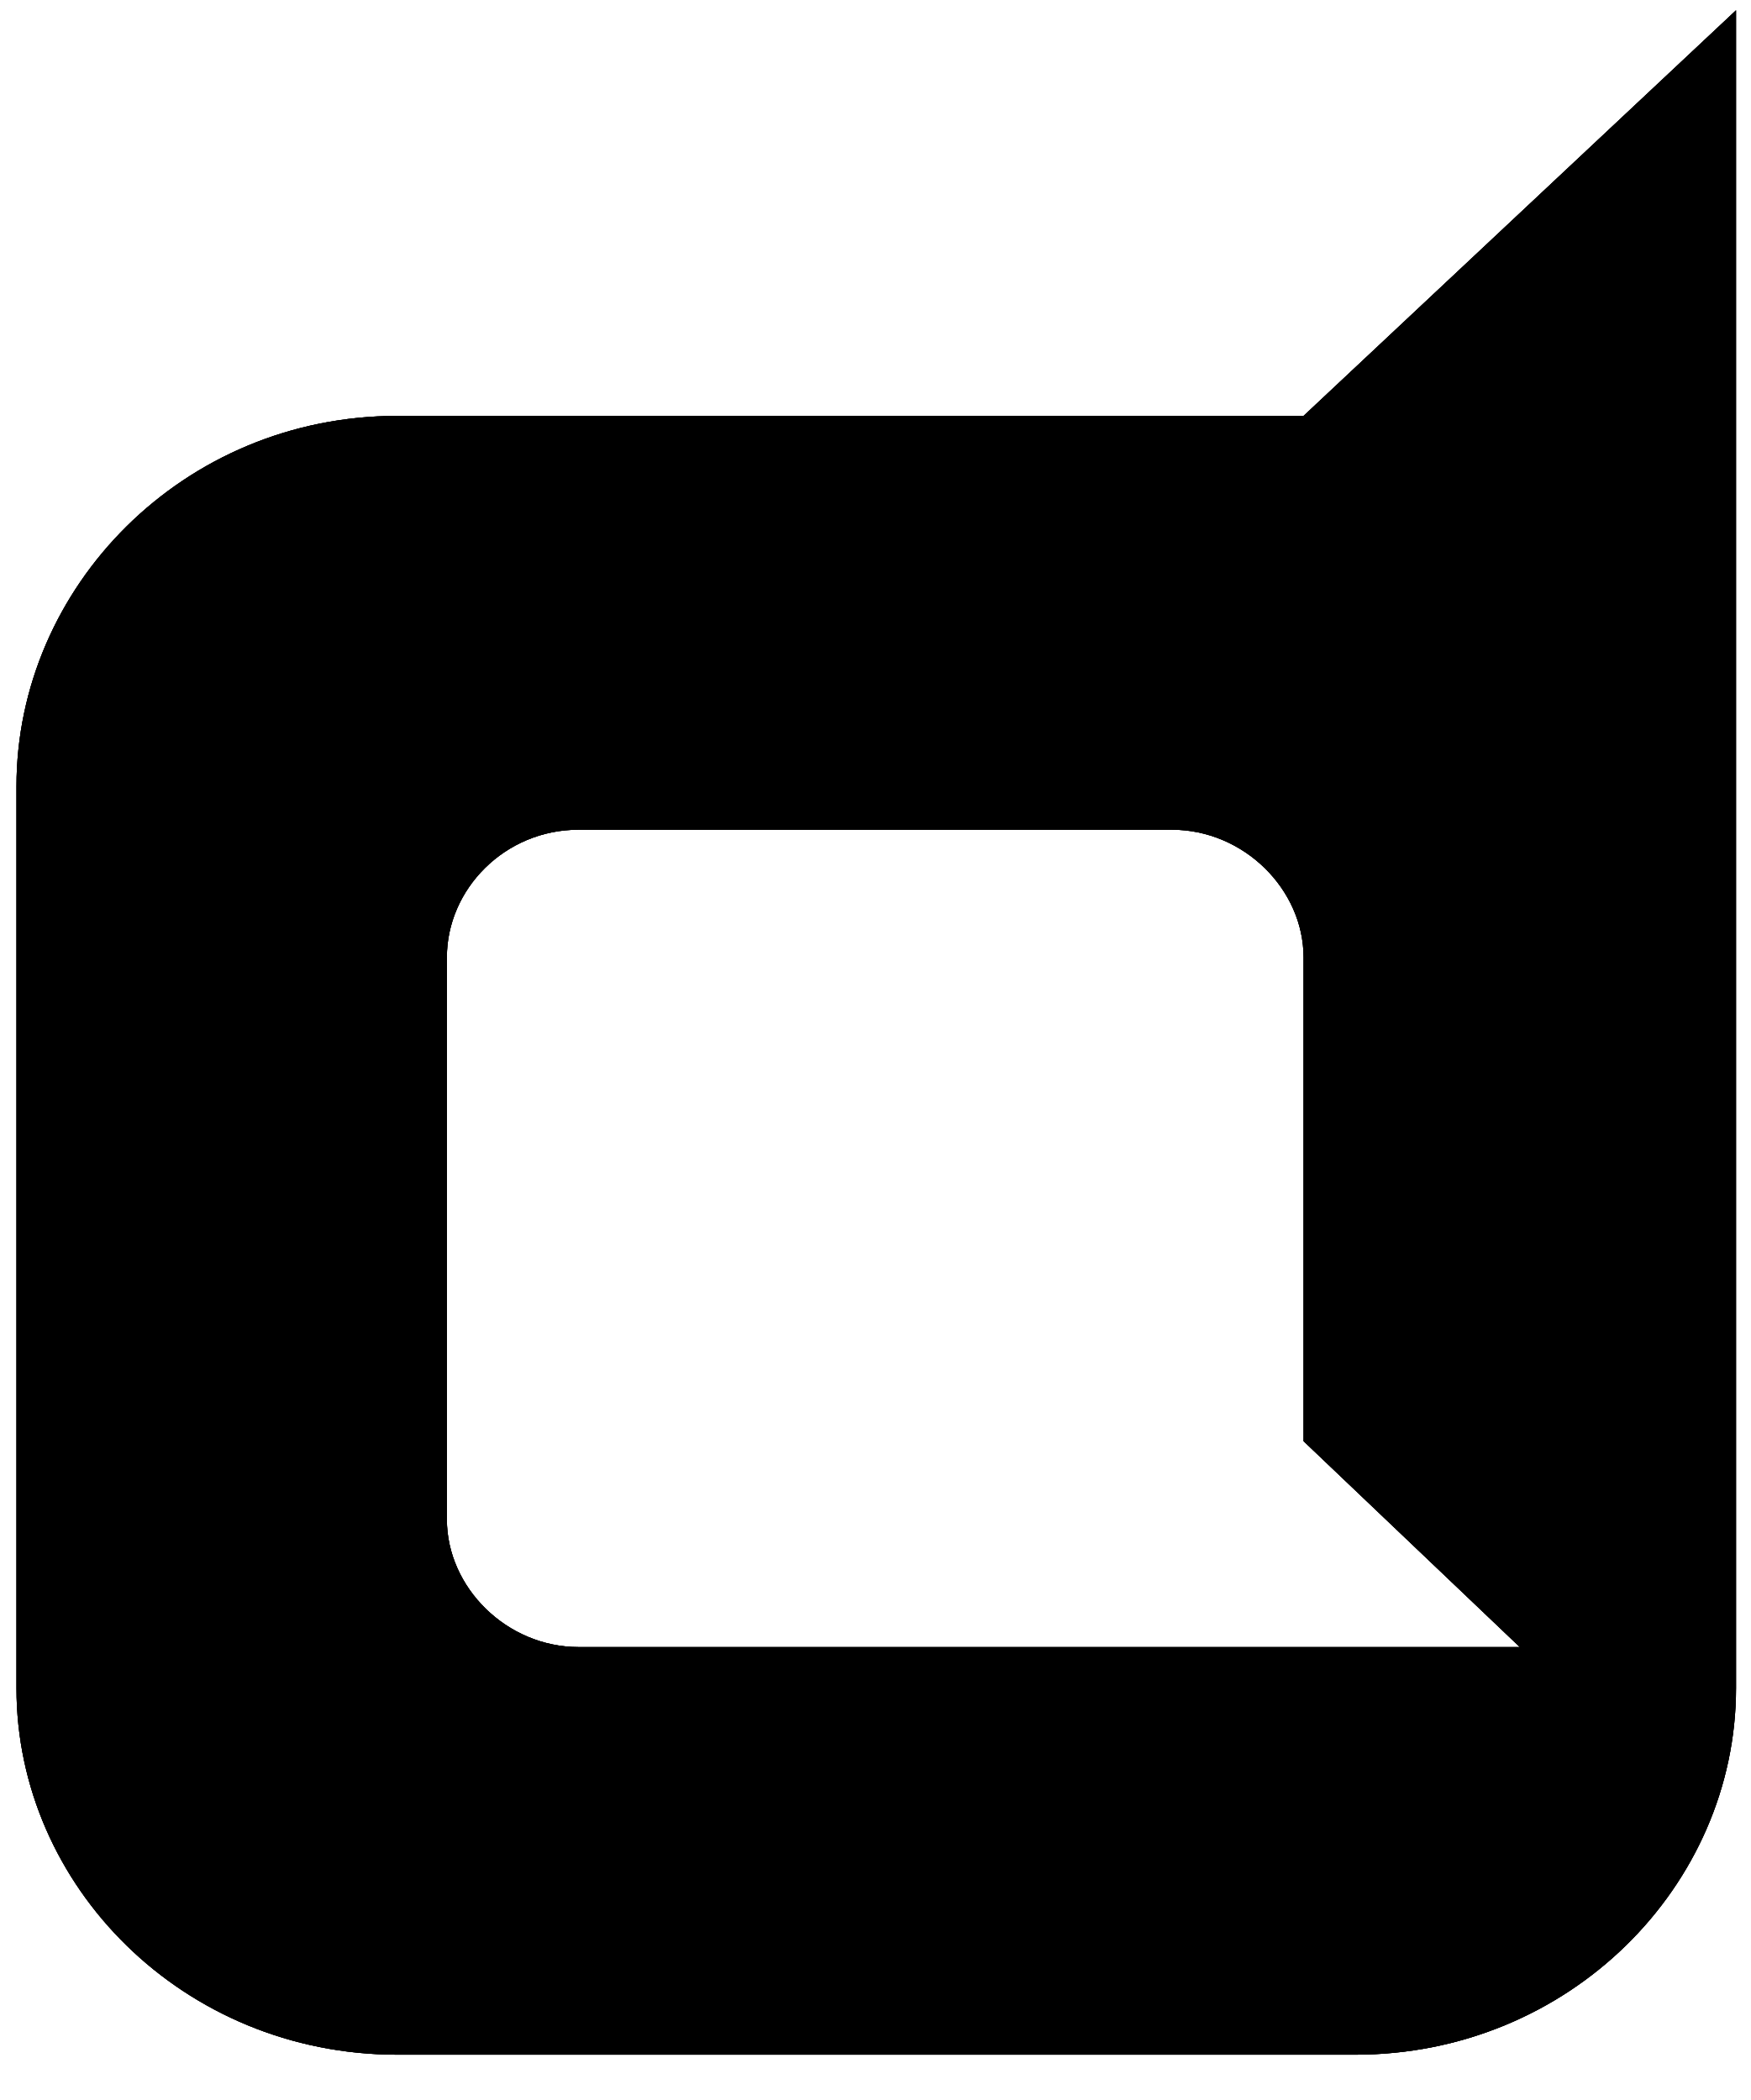
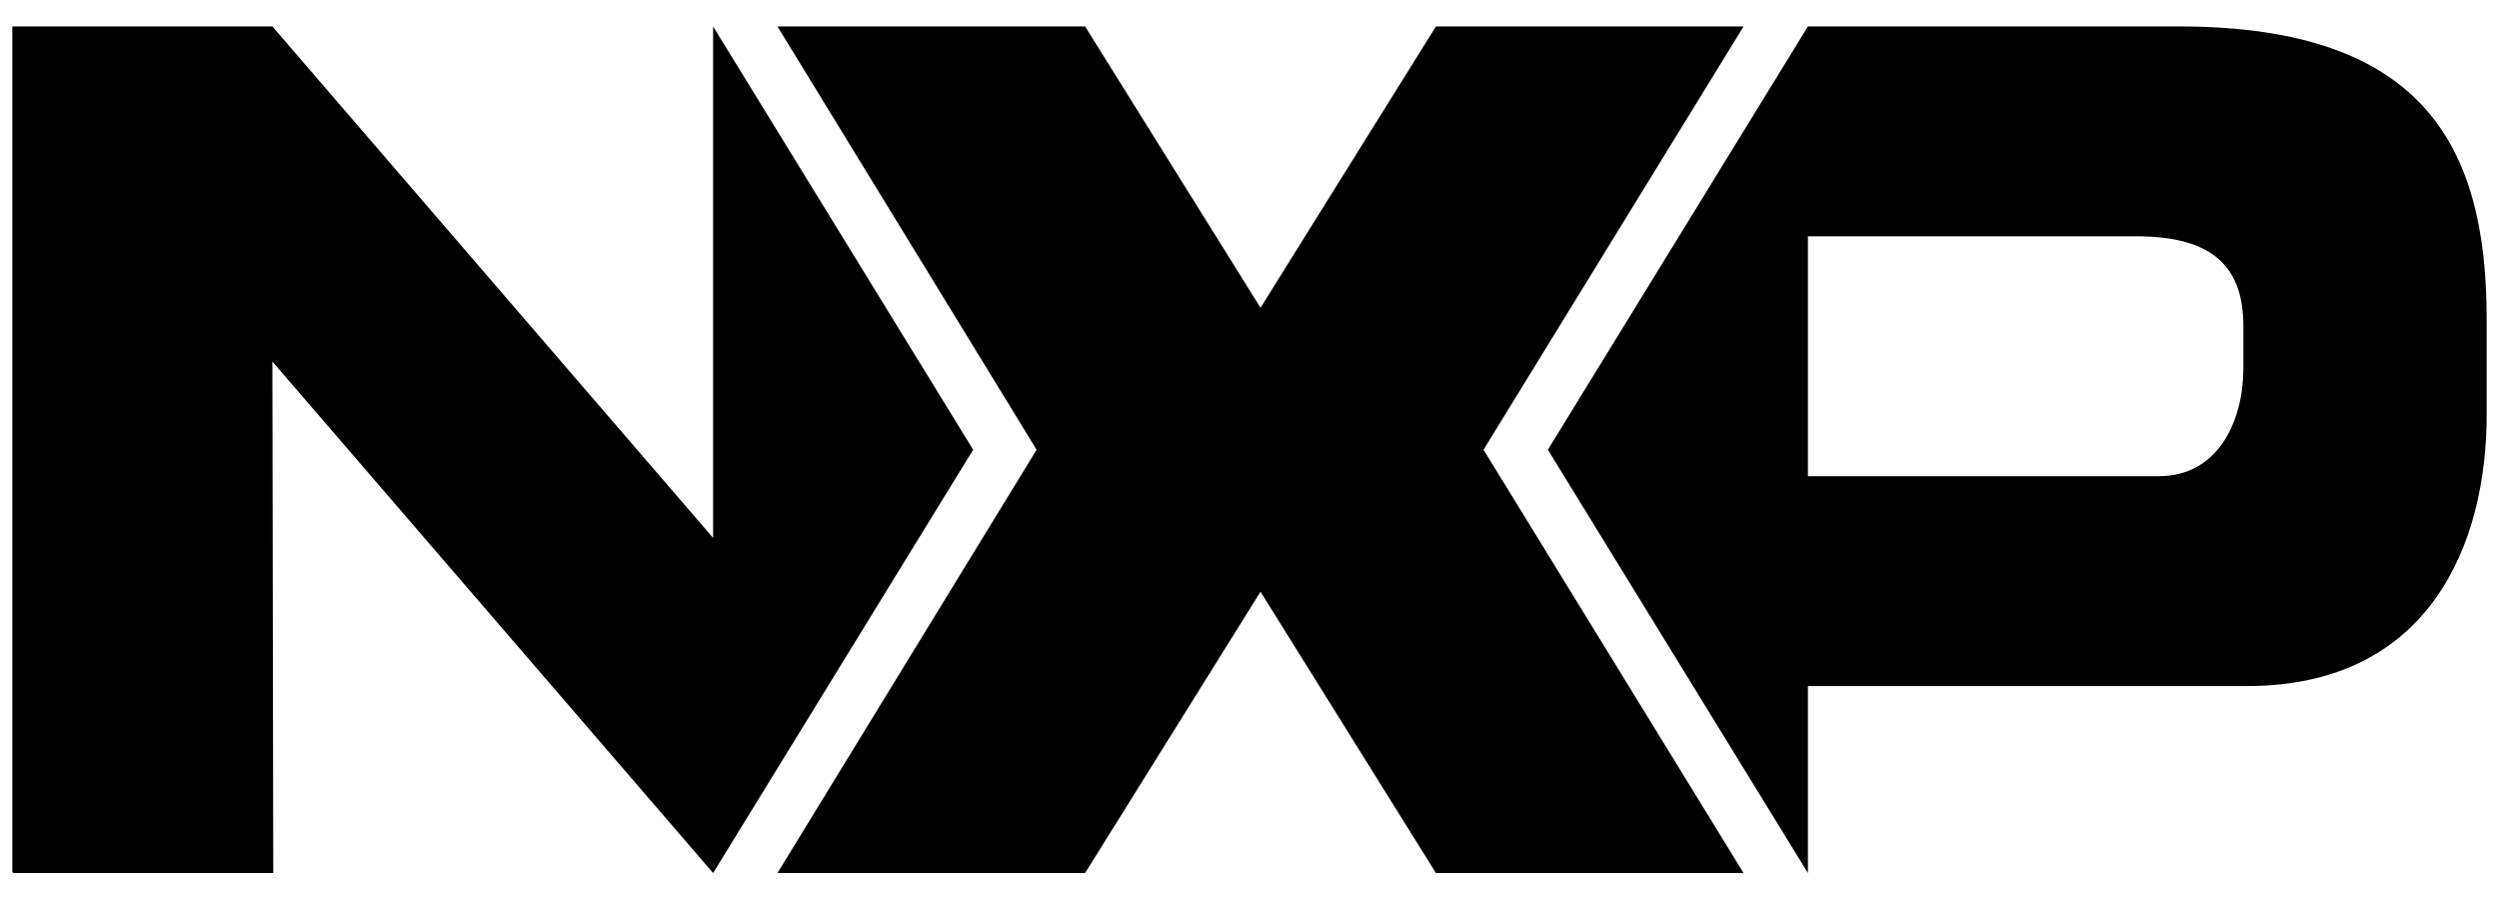
- <svg xmlns="http://www.w3.org/2000/svg" xmlns:xlink="http://www.w3.org/1999/xlink" version="1.1" id="Layer_1" x="0px" y="0px" viewBox="0 0 85 102" style="enable-background:new 0 0 85 102;" xml:space="preserve">
+ <svg xmlns="http://www.w3.org/2000/svg" version="1.1" id="Layer_1" x="0px" y="0px" viewBox="0 0 283.5 102" style="enable-background:new 0 0 283.5 102;" xml:space="preserve">
  <style type="text/css">
- 	.st0{clip-path:url(#SVGID_2_);}
- 	.st1{clip-path:url(#XMLID_19_);}
+ 	.st0{enable-background:new    ;}
</style>
  <g>
-     <defs>
-       <path id="SVGID_1_" d="M63.3,70V46.5c0-3.3-2.9-6.2-6.4-6.2H28.1c-3.6,0-6.4,2.9-6.4,6.2v27.3c0,3.3,2.9,6.2,6.4,6.2h45.7L63.3,70    z M19.3,20.2h44L84.3,0.5V82c0,9.6-8.1,17.8-18.5,17.8H19.3C8.9,99.8,0.8,91.6,0.8,82V38.2C0.8,28.5,8.9,20.2,19.3,20.2z" />
-     </defs>
-     <use xlink:href="#SVGID_1_" style="overflow:visible;fill-rule:evenodd;clip-rule:evenodd;" />
-     <clipPath id="SVGID_2_">
-       <use xlink:href="#SVGID_1_" style="overflow:visible;" />
-     </clipPath>
-     <g class="st0">
-       <defs>
-         <rect id="XMLID_3_" x="-1500.3" y="-110" width="2945" height="2666.8" />
-       </defs>
-       <use xlink:href="#XMLID_3_" style="overflow:visible;" />
-       <clipPath id="XMLID_19_">
-         <use xlink:href="#XMLID_3_" style="overflow:visible;" />
-       </clipPath>
-       <rect id="XMLID_4_" x="-9.4" y="-9.8" class="st1" width="103.9" height="119.8" />
-     </g>
+     <polyline points="80.9,3 80.9,61 30.9,3 1.4,3 1.4,98.9 1.5,99 31,99 30.9,41 80.9,99 110.4,51 80.9,3  " />
+     <path class="st0" d="M247.2,3h-42.1l-29.5,48l29.5,48h0l0-21.2h49.8c20.9,0,27.2-16.4,27.2-30.7V35.8C282,17,275.3,3,247.2,3z    M254.5,41.8c0,5.7-2.7,12.2-9.6,12.2h-39.8V26.8h37.3c8.9,0,12.1,3.7,12.1,10.2V41.8z" />
+     <polyline points="168.3,3 162.9,3 143,34.9 123.1,3 117.6,3 88.2,3 117.6,51 88.2,99 117.7,99 123.1,99 143,67.1 162.9,99    168.3,99 197.8,99 168.3,51 197.8,3 168.3,3  " />
  </g>
</svg>
